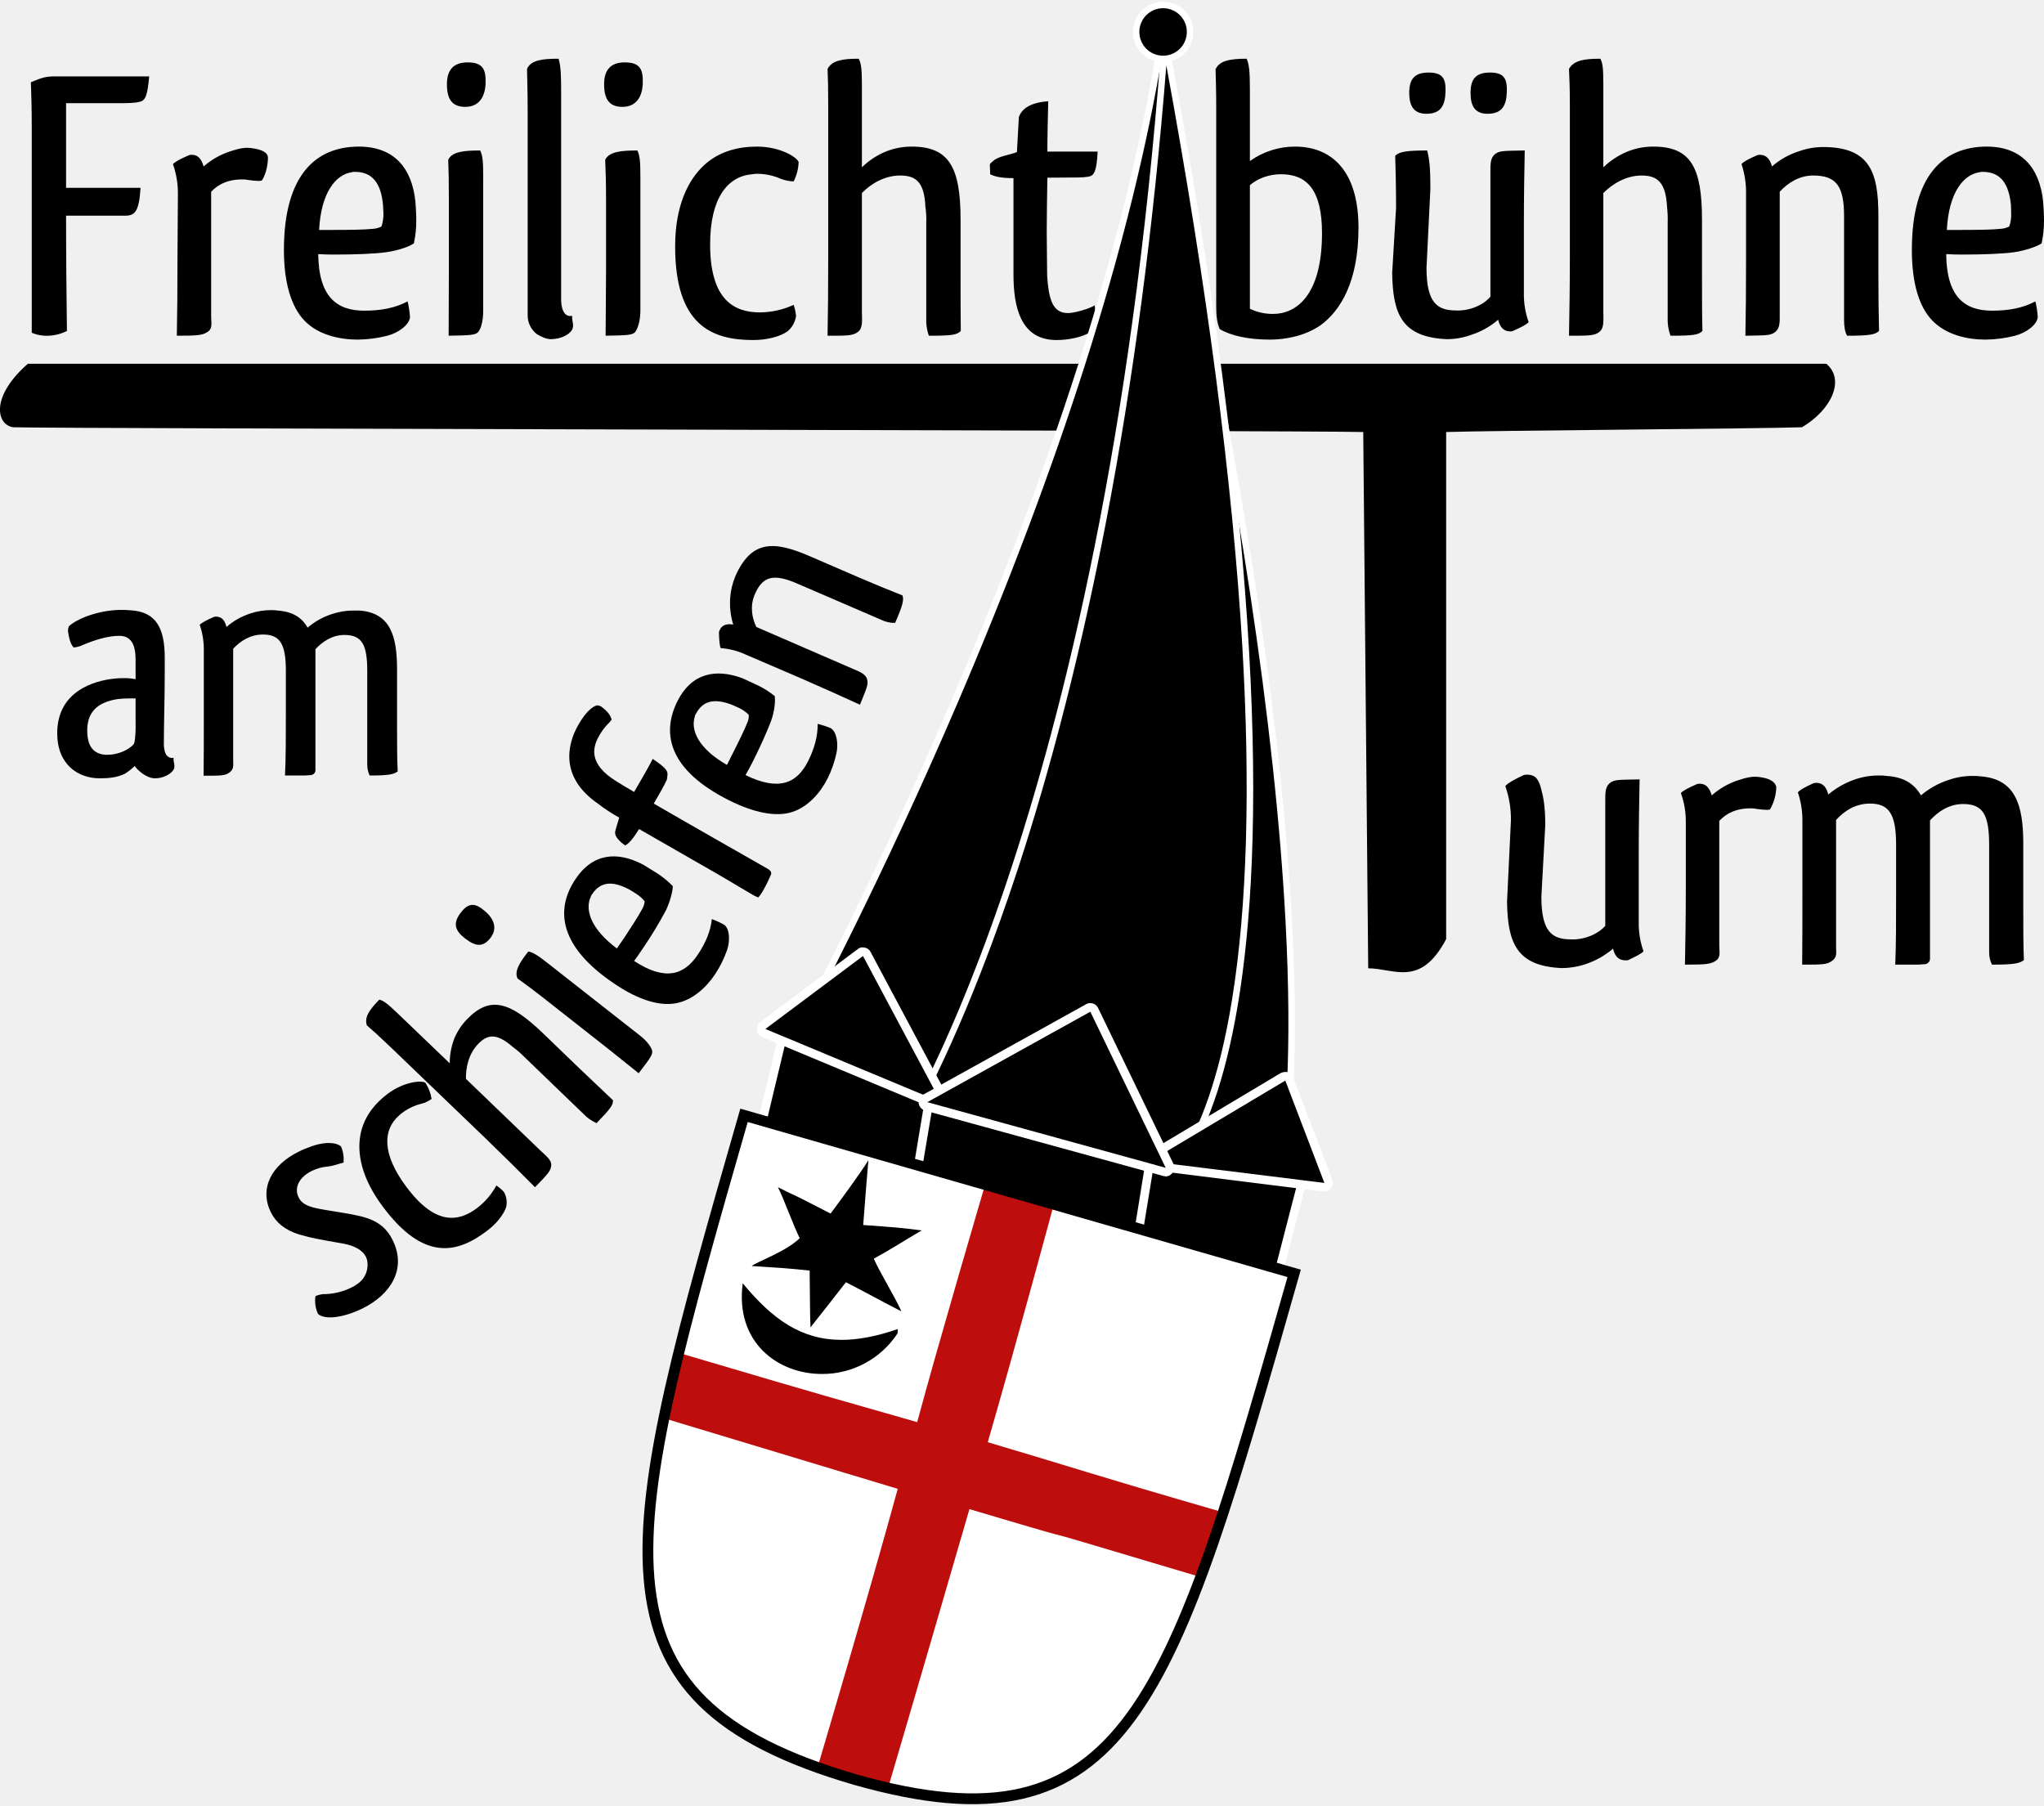
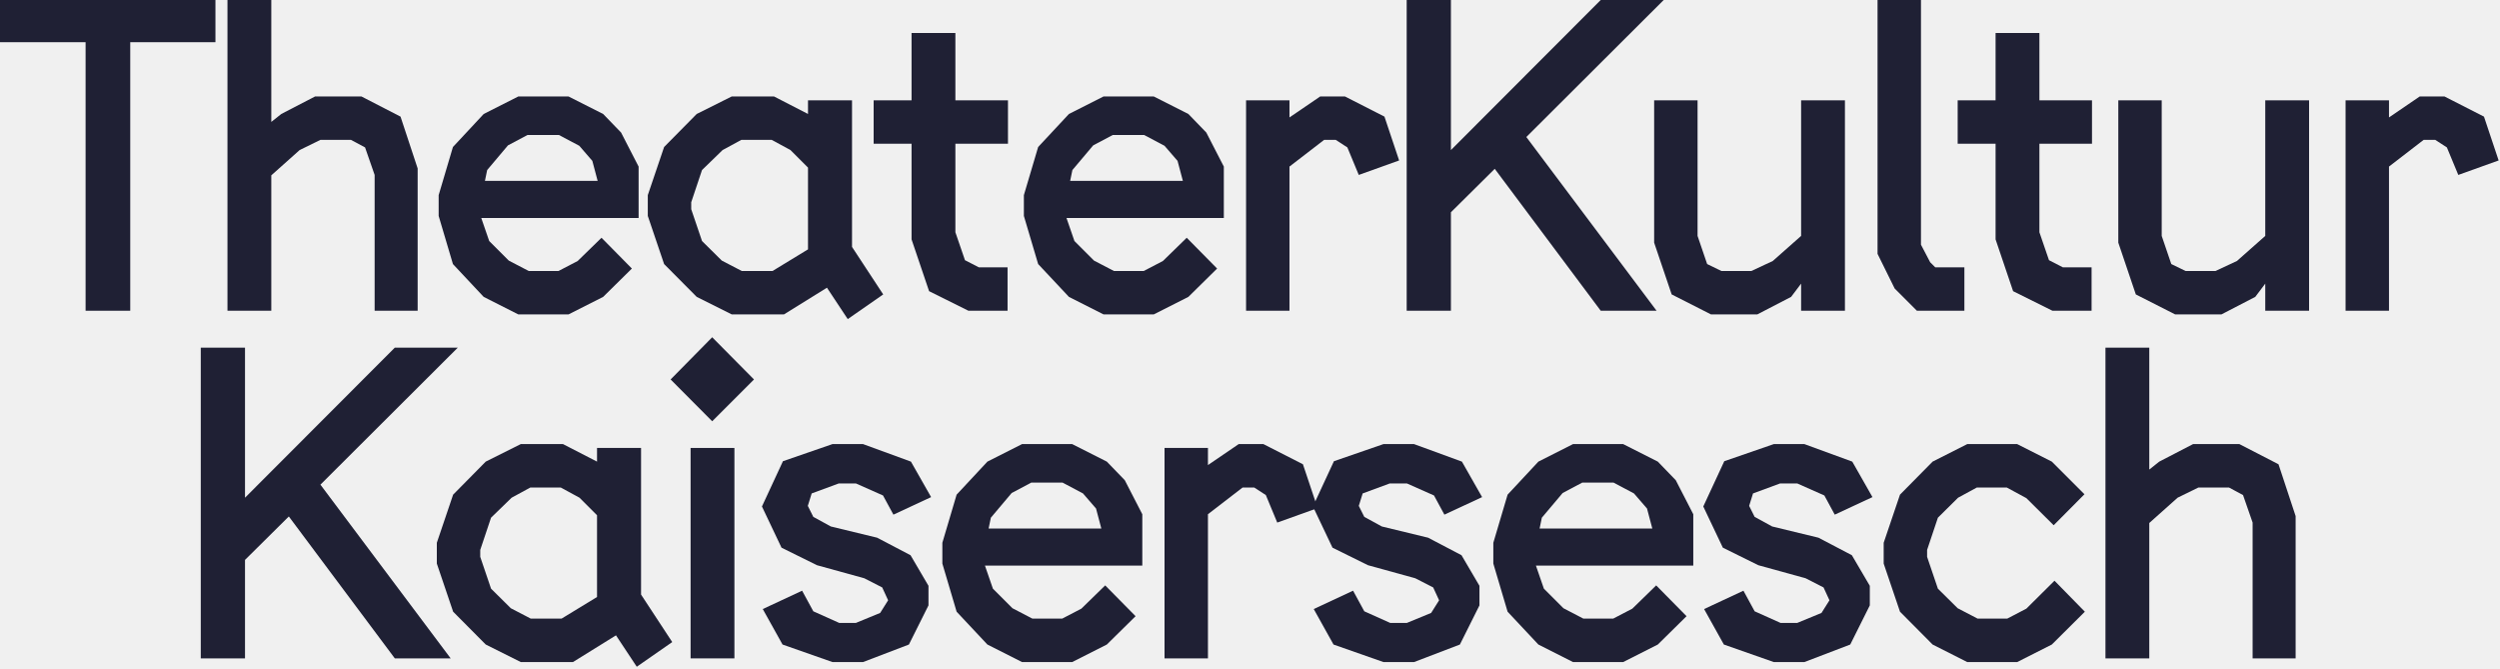
- <svg xmlns="http://www.w3.org/2000/svg" viewBox="0 0 946.7 836.5">
-   <defs>
-     <style>.a,.d,.e,.f{fill-rule:evenodd;}.b,.d{fill:#fff;}.c,.f{fill:none;}.c{stroke:#fff;stroke-width:3px;}.e{fill:#bd0d0c;}.f{stroke:#000;stroke-width:5px;}</style>
-   </defs>
-   <path class="a" d="M845.9,168.5H12.9c-17.3,15.1-14.7,28.2-6.8,29.4,24.1.7,601.2,1.5,625.3,2.2q1.2,124.2,2.3,248.4c12,0,24.1,9.1,36.1-13.5V200.1c21.8-.7,143-1.5,164.8-2.2C848.3,189.8,854.7,175.9,845.9,168.5Z" />
-   <path class="a" d="M165.9,563.1c-6-1.4-14.6-2.4-19.5-3.5s-6.9-2.6-8.1-5c-2.2-4.4.2-9.3,6-12.2a21.2,21.2,0,0,1,7.5-2.1c2.9-.3,5.1-1.3,7.3-1.8a15.4,15.4,0,0,0-1.1-7.4c-1.4-1.5-6.6-3.1-15.4.5a27.8,27.8,0,0,0-4.2,1.8c-12.8,6.3-18.3,17.1-13,28,2.4,4.9,6.6,8.3,12.9,10.3l4.8,1.3c4.6,1.1,10.8,2.1,15.8,3s9,2.9,10.6,6.2.8,9.4-4,12.5a14,14,0,0,1-2.6,1.6,30.1,30.1,0,0,1-11.9,3.1,10.8,10.8,0,0,0-4.3.7l-.6.3a14.3,14.3,0,0,0,1.2,8.2c3.2,2.9,12,1.7,20.7-2.6,13.1-6.5,20.4-18.4,13.9-31.5C179,568.5,174.4,564.9,165.9,563.1Zm64-14a32.8,32.8,0,0,1-9,10.5c-8.3,6.2-19.1,8.4-32.7-9.9-11.4-15.2-10.9-26.4-3.4-33a10.5,10.5,0,0,1,1.7-1.4,24.4,24.4,0,0,1,8.8-4.1,13.6,13.6,0,0,0,4-1.8l.6-.4a18.7,18.7,0,0,0-2.9-7.5c-1.8-1.2-9.9-.5-17.4,5.1-6,4.5-11.2,10.8-12.7,19.2s.4,19.7,10.4,33.1c18.9,25.3,34.3,21.7,48,11.4,4.6-3.4,7.9-7.6,9.1-11.1a9.7,9.7,0,0,0-1-7.1A18.6,18.6,0,0,0,229.9,549.1Zm21.5-70.6c-15.2-14.6-24.5-17.4-35.1-6.4a28.7,28.7,0,0,0-5.8,8.7,31.7,31.7,0,0,0-2.2,11.7l-24.2-23.2c-4.8-4.6-6.5-5.8-8.4-6.3-4.6,4.7-7,8.1-5.8,11.9,2.8,2.4,6.2,5.5,11,10.1l43.5,41.8c9.3,9,17,16.6,23.4,23.1,5.9-6.1,7.2-7.4,7.5-10s-2.5-4.6-4.9-6.9l-34.6-33.3c-.1-5.1,1.2-11.5,5.6-16.1s8.7-5.2,16.2,1.4a40.2,40.2,0,0,1,5.2,4.5L270.3,516a18.3,18.3,0,0,0,6,4.2c6.6-6.8,7.7-8.4,7.6-10.6l-15.8-15Zm-36.1-43.9c5,3.9,8.4,4.2,11.8-.1s1.8-8.8-2.4-12.4-7.3-4.5-11.2.5S210.7,431,215.3,434.6Zm81.3,45.2-42.3-33.2c-5.2-4.1-7.2-5.4-9.6-5.9-4,5.1-6.6,9.2-5,12.5,3.3,2.4,7.3,5.3,13,9.8l22,17.3c7.6,5.9,14.8,11.8,21.1,16.8,5.4-7,6.7-8.8,6.2-10.6S299.4,482,296.6,479.8Zm38.9-51.4a37,37,0,0,0-5.8-2.7c-.6,5.7-2.9,11.1-6.6,16.6-6.2,9.2-14.9,12.3-29.4,2.8,1.5-2,2.7-3.8,4.1-5.9a186.1,186.1,0,0,0,10.6-17.5c1.9-3.9,3.3-9.2,3.2-11.3a44.6,44.6,0,0,0-7.2-5.9l-6.5-4c-12.1-6.4-23.4-5.2-31.3,6.6-9.7,14.4-7.4,31.5,17.9,48.5,10.9,7.4,20.7,10.5,28.5,9.1s14.2-7.4,18.3-13.6a51.1,51.1,0,0,0,5.4-10.9C338.2,435.9,338,430.3,335.5,428.4Zm-49.8,10.9c-12.3-9.2-14.8-18.1-12.1-23.9a3.3,3.3,0,0,1,.7-1.3c3.9-5.9,9.7-6.2,17.5-1.9l2.9,1.8a15.2,15.2,0,0,1,3.9,3.5,9,9,0,0,1-1.2,3.6c-1.4,2.7-4.9,8.1-8.3,13.3Zm69.5-37.1c-14.7-8.4-36.9-21-52.4-30,2.4-4.2,4.6-7.9,6-10.9a8.9,8.9,0,0,0,.3-1.9c.4-2.3-.6-3.7-6.8-7.9-.9,1.9-2.6,4.9-4.3,7.9l-4.3,7.4c-3-1.7-6-3.5-8.8-5.3-11.5-7.3-11-14.5-7.4-20.7a25.8,25.8,0,0,1,3.7-5.1,15.6,15.6,0,0,0,2.1-2.4,9.1,9.1,0,0,0-1.8-3.3,15.1,15.1,0,0,0-2.6-2.4,3.9,3.9,0,0,0-2.4-.9c-2.1.5-5.3,3.2-8.5,8.8-5.6,9.6-8.5,24.7,8.9,36.7a77.1,77.1,0,0,0,9.9,6.5c-.8,2.8-1.5,4.8-1.8,6.1s-.3,3.3,4.5,6.8c1.9-.9,3.8-3.3,6.5-7.6l35.4,20.3c5.6,3.2,11.1,6.6,16.6,9.8a19,19,0,0,0,3.2,1.6,15.5,15.5,0,0,0,2-2.8,68,68,0,0,0,4-8.1C357.4,403.4,355.9,402.6,355.2,402.2Zm29.6-64.9a36,36,0,0,0-6.1-2c.1,5.7-1.5,11.5-4.5,17.4-5,9.9-13.3,14-28.9,6.3,1.3-2.2,2.2-4,3.4-6.3,3.3-6.6,6.7-14.1,8.4-18.7s2.1-9.6,1.7-11.6a38.5,38.5,0,0,0-7.9-5l-6.9-3.2c-12.8-4.8-23.8-2.2-30.2,10.5-7.8,15.5-3.5,32.2,23.7,45.9,11.7,5.9,21.9,7.9,29.4,5.5s13.2-9.1,16.5-15.7a51.1,51.1,0,0,0,4-11.5C388.4,344.5,387.5,338.9,384.8,337.3Zm-48.1,17c-13.3-7.6-16.9-16.2-14.9-22.3a2.1,2.1,0,0,1,.5-1.3c3.2-6.3,8.8-7.4,17.1-4.1l3.1,1.4a15.9,15.9,0,0,1,4.3,3.1,7.5,7.5,0,0,1-.7,3.7c-1.1,2.8-3.9,8.6-6.7,14.1ZM418,275.8c-5.8-2.3-12.9-5.2-20.8-8.6L375,257.6c-16.4-7.1-27-7.7-34.5,9.5a32,32,0,0,0-2.3,9.7,34,34,0,0,0,1.4,12.5c-2.7-.5-5.2,0-6.3,2.6a2.1,2.1,0,0,0-.3,1.1c.1,3.8.3,6.1.8,7.2a33.1,33.1,0,0,1,11.6,3l24.7,10.6c11.2,4.9,20.4,9,28.2,12.6,3.2-7.9,4-9.5,3.3-11.8s-3-3.3-6.1-4.6l-45.2-19.6c-2.1-4.4-3-9.8-.7-15.1,3.7-8.7,9-9.7,20.1-4.8l38.5,16.6a13.3,13.3,0,0,0,6.4,1.4C418.2,280.2,418.7,277.8,418,275.8Z" />
-   <path class="a" d="M75.9,343.7c0-8.4.4-21,.4-31.9v-7.1c0-13.5-3.8-21.2-15.5-22a53.3,53.3,0,0,0-5.6-.2c-10.5.3-20,4.4-23.3,7.6a4.7,4.7,0,0,0-.4,1.7,5,5,0,0,0,.2,1.8c.3,1.9.9,4.7,2.4,6.3a12.5,12.5,0,0,0,4.6-1.3c4.5-1.9,11-4.1,16.5-4.1s7.6,4,7.6,11.1v9a24.7,24.7,0,0,0-5.2-.5,33.9,33.9,0,0,0-4.4.2c-9.5.9-26.7,5.8-26.7,25.3,0,14.5,9.6,20.9,19.7,20.9,4.3,0,8.1-.4,11.6-2.1a26.3,26.3,0,0,0,4.6-3.6c1.5,2.2,5.6,5.7,9.4,5.7s7.1-1.9,8.4-3.7,0-3.6.2-5.8C75.3,351.9,75.9,343.7,75.9,343.7Zm-13.1-8.9a52.6,52.6,0,0,1-.3,7.6,6.4,6.4,0,0,1-.5,2.2c-2.2,2.7-7.4,5-12.1,5H48.8c-4.9-.4-8.4-3.2-8.4-11.3,0-9.9,6.5-13.3,14.1-14.5a40.5,40.5,0,0,1,5.2-.3h3.1Zm121.1,1.8V310c0-15.8-3.3-26.1-17.3-27.2h-3.1a30.3,30.3,0,0,0-9.7,1.6,32.3,32.3,0,0,0-11.3,6.3c-2.7-4.6-6.8-7.4-13.9-7.9a15.2,15.2,0,0,0-2.9-.2,29.8,29.8,0,0,0-9.9,1.6,31.4,31.4,0,0,0-10.9,6.2c-.7-2.7-1.9-4.8-4.9-4.8a2.6,2.6,0,0,0-1.1.2c-3.5,1.6-5.6,2.7-6.4,3.6a34.8,34.8,0,0,1,1.9,11.9v28.3c0,11.8,0,21.6-.1,29.7,8.3,0,10.1,0,12.1-1.6s1.6-3.1,1.6-5.8V300.5c3.3-3.6,7.9-6.6,13.8-6.6,7.9,0,10.6,4.4,10.6,16.8v18.9c0,11.9,0,21.5-.4,29.6h6.5a37.3,37.3,0,0,0,5.5-.2,2.3,2.3,0,0,0,2.1-2.5V300.7c3.3-3.6,7.9-6.6,13.4-6.6,8.1,0,10.6,4.4,10.6,16.7v43.3a11.7,11.7,0,0,0,1.1,5.1c8.9,0,11.1-.5,13-1.9C183.9,351.6,183.9,344.5,183.9,336.6Z" />
-   <path class="a" d="M759,396.2c0-13.9.2-25.4.4-35.2-9.8.2-11.8,0-13.9,1.8s-2,4.7-2,8.5v57.5c-3.1,3.7-9.6,6.6-15.9,6.3-8.7,0-13.7-3.5-13.7-19.7l1.8-33.1c0-9.2-.9-13.2-2-17.3s-2.6-6.2-6.5-6.2a5.4,5.4,0,0,0-1.5.2c-4.7,2.2-7.4,3.8-8.5,5.1a46.2,46.2,0,0,1,2.6,15.9L698,417.7c.3,19.2,4.5,29.8,25.4,30.7a35.6,35.6,0,0,0,11.2-1.9,38.3,38.3,0,0,0,12.5-7.1c.7,3.1,2.3,5.4,5.6,5.4h1.2c4-1.9,6.4-3.1,7.3-4.2a38.6,38.6,0,0,1-2.2-13.6Zm55.8-36.3c-3.3-.5-6.3.4-9.8,1.5a35.2,35.2,0,0,0-12.2,7c-.9-3.1-2.4-5.4-5.6-5.4a3.2,3.2,0,0,0-1.3.2c-4.1,1.8-6.3,3-7.4,4.1a38.3,38.3,0,0,1,2.3,13.6v30.5c0,14.1-.2,25.7-.4,35.4,9.8,0,11.9-.2,14.3-1.8s1.6-4.1,1.6-7.2V380.2c3.6-3.8,8.3-5.8,14.3-5.8a12.7,12.7,0,0,1,3.2.3,36.2,36.2,0,0,0,4.3.4,4.2,4.2,0,0,0,1.7-.2,21.4,21.4,0,0,0,2.9-10.5C822,361.9,819.5,360.5,814.8,359.9ZM937.1,421V390.6c0-18-3.8-29.8-19.7-31a21.1,21.1,0,0,0-3.6-.2,33.1,33.1,0,0,0-11.1,1.8,37.8,37.8,0,0,0-13,7.2c-3-5.2-7.7-8.5-15.9-9a17.7,17.7,0,0,0-3.2-.2,33.2,33.2,0,0,0-11.4,1.8,38.5,38.5,0,0,0-12.4,7c-.8-3-2.2-5.4-5.6-5.4a3.7,3.7,0,0,0-1.3.2c-4,1.8-6.3,3.1-7.2,4.2a40.6,40.6,0,0,1,2.1,13.5v32.4c0,13.5,0,24.7-.1,33.9,9.5,0,11.5,0,13.9-1.8s1.8-3.6,1.8-6.7V379.8c3.8-4.2,9-7.6,15.7-7.6,9,0,12.1,5.1,12.1,19.2V413c0,13.6,0,24.6-.4,33.8h7.4a48.4,48.4,0,0,0,6.3-.2,2.6,2.6,0,0,0,2.4-2.9V380c3.8-4.2,9-7.6,15.3-7.6,9.3,0,12.1,5,12.1,19.1V441a12.4,12.4,0,0,0,1.3,5.8c10.1,0,12.6-.5,14.8-2.1C937.1,438.1,937.1,430,937.1,421Z" />
-   <path class="a" d="M14.3,38.1c.2,5.8.4,11.9.4,19.8v96.2a16.9,16.9,0,0,0,7.6,1.4,20.9,20.9,0,0,0,8.7-2.2c-.2-16.6-.4-33.7-.4-53.4H57.9c4.5,0,6.5-1.7,7.2-12.9H30.6V47.8H53.7c5.4,0,8.7,0,11.2-.7s3.4-2.9,4.2-11.7h-45C19.6,35.5,16,37.5,14.3,38.1ZM116.4,68.6c-3.3-.5-6.3.4-9.8,1.5a35.5,35.5,0,0,0-12.3,7c-.9-3.1-2.3-5.4-5.5-5.4a3.2,3.2,0,0,0-1.3.2c-4.2,1.8-6.3,3-7.4,4.1a40.7,40.7,0,0,1,2.3,13.6l-.2,30.5c0,14.1-.1,25.7-.3,35.4,9.7,0,11.9-.2,14.3-1.8s1.6-4.2,1.6-7.2V88.8c3.6-3.8,8.3-5.7,14.2-5.7a13.9,13.9,0,0,1,3.3.3,34.4,34.4,0,0,0,4.3.4,4.7,4.7,0,0,0,1.7-.2c2.1-3.2,2.8-7.9,2.8-10.5S121.1,69.2,116.4,68.6Zm49.8-.7c-19.8,0-34.7,13-34.7,47.9,0,15,3.3,26.3,9.6,32.8s16.1,8.7,24.6,8.7a58.2,58.2,0,0,0,13.7-1.8c5.1-1.3,10.3-5.1,10.5-8.7a47.5,47.5,0,0,0-1.1-7.2c-5.8,3.1-12.5,4.3-20.1,4.3-12.6,0-21.1-6.3-21.3-26.2,2.9.2,5.3.2,8.2.2,8.5,0,17.8-.3,23.4-1.1s10.9-2.7,12.7-4.1a48.9,48.9,0,0,0,1.1-10.7c0-3-.2-5.9-.4-8.6C190.8,77.8,182.5,67.9,166.2,67.9Zm10.5,37a9.9,9.9,0,0,1-4.2,1.1c-3.4.4-10.8.5-17.8.5h-6.9c.9-17.5,7.8-25.6,15-26.7a4.4,4.4,0,0,1,1.6-.2c8.1,0,12.1,5.3,13,15.4,0,1.2.2,2.5.2,4A18.8,18.8,0,0,1,176.7,104.9Zm39.9-76c-6.5,0-9.6,3.4-9.6,10.1s2.2,10.5,8.5,10.5,9.2-4.6,9.4-10.9S223.8,28.9,216.6,28.9Zm-9,45.1c.2,4.7.3,10.3.3,18.6v32c0,11-.1,21.7-.1,30.9,10.1-.2,12.6-.2,13.9-2s2.1-5.4,2.1-9.6V82.5c0-7.6-.2-10.3-1.4-12.8C215,69.7,209.4,70.2,207.6,74Zm52.3,64V44c0-9-.1-13.2-1.2-16.8-7.4,0-12.8.6-14.6,4.7.1,5.5.3,11.6.3,20.4v93.5a10.9,10.9,0,0,0,4.3,9c2,1.2,4.4,2.3,6.5,2.3,4.7-.1,8.2-2,9.6-4.1s0-4.2.2-6.7C259.4,147.4,259.9,138,259.9,138Zm20.4-64c.2,4.7.4,10.3.4,18.6v32c0,11-.2,21.7-.2,30.9,10.1-.2,12.7-.2,13.9-2s2.2-5.4,2.2-9.6V82.5c0-7.6-.2-10.3-1.4-12.8C287.8,69.7,282.2,70.2,280.3,74Zm9.1-45.1c-6.5,0-9.6,3.4-9.6,10.1s2.2,10.5,8.5,10.5,9.2-4.6,9.4-10.9S296.6,28.9,289.4,28.9Zm59,51.8a11.4,11.4,0,0,1,2.6-.2,27,27,0,0,1,10.8,2.4,22.1,22.1,0,0,0,4.9,1.1h.9a21.8,21.8,0,0,0,2.3-8.9c-.7-2.3-8.6-7.2-19.3-7.2-8.7,0-17.7,2.2-24.7,8.8S312.7,95,312.7,114.1c0,36.2,16.6,43.4,36.1,43.4,6.5,0,12.5-1.6,15.9-4a11.2,11.2,0,0,0,4-7.2,23.6,23.6,0,0,0-1.1-5.1,38.2,38.2,0,0,1-15.6,3.5c-11.7,0-23.1-5.5-23.1-31.5C328.9,91.6,337.1,81.6,348.4,80.7Zm96.5,21.2c0-24.1-5.1-34-22.6-34a32.2,32.2,0,0,0-11.8,2.2,34.8,34.8,0,0,0-11.3,7.4V39.2c0-7.6-.4-10-1.5-12-7.6,0-12.3.8-14.4,4.7.2,4.2.3,9.4.3,17v69c0,14.8-.1,27.1-.3,37.6,9.6,0,11.7,0,14.1-1.8s1.8-5.6,1.8-9.4V89.4c4.1-4.2,10.4-8.1,17.7-8.1s11.2,3,11.7,14.4a40.8,40.8,0,0,1,.4,7.8v43.7a22.1,22.1,0,0,0,1.2,8.3c10.9,0,13-.4,14.8-2.2-.1-6.6-.1-15-.1-24.9Zm55-19.7a32.7,32.7,0,0,0,4.4-.4c2.5-.5,3.6-2.5,4.1-11.6H485.1c0-7.4.2-15,.4-23.3-8.5.6-12.3,3.6-13.6,7.3L471,70.4c-2.7,1.3-8.3,1.8-10.8,4s-1.6.7-1.6,6.3c2.2,1.1,5,1.8,10.8,1.8v44.6c0,14.7,3.1,30.4,19.9,30.4,5.6,0,11.7-1.3,15.2-3.4a6.9,6.9,0,0,0,2.7-3.7c.1-1.6.1-3.4.1-5a23.3,23.3,0,0,0-.3-4c-1.5,1.3-9.8,3.8-12.5,3.6-7.2,0-8.8-7-9.5-17.1,0-6-.2-13-.2-21s.2-16.3.3-24.6Zm99.9-14.3a35.9,35.9,0,0,0-20.9,6.7V41c0-8.2-.4-11.2-1.5-13.8-7.4,0-12.6.8-14.4,4.9.1,4.4.3,9.6.3,17.5v92.5c0,4.2.4,7.4,1.6,10.3,5.1,3.1,13.4,4.9,23.2,4.9,7.2,0,16.2-1.6,23.6-6.7,9.2-6.8,17.5-20.2,17.5-45.1C629.2,78.7,616.4,67.9,599.8,67.9Zm-10.1,77.5a24,24,0,0,1-10.8-2.4V85.8c3.9-3.5,9.5-5.1,14.4-5.1,11.9,0,19,7.1,19,27.3C612.3,137.3,600,145.4,589.7,145.4ZM689,52.7c6.9,0,8.7-4.1,8.9-10.1s-1.1-9-7.8-9-9,3.2-9,9.4S683.2,52.7,689,52.7Zm-28.3,0c6.8,0,8.6-4.1,8.8-10.1s-1.1-9-7.8-9-9,3.2-9,9.4S654.9,52.7,660.7,52.7Zm45.1,52.2c0-13.9.2-25.5.4-35.2-9.8.2-11.8,0-13.9,1.8s-2,4.7-2,8.5v57.4c-3.1,3.8-9.6,6.7-15.9,6.4-8.7,0-13.7-3.5-13.7-19.7l1.8-36.7c0-9.2-.4-13.6-1.5-17.7-9.2,0-13,.5-14.8,2.5.2,6.7.4,13.9.4,24.2l-1.8,30c.3,19.2,4.5,29.8,25.4,30.7a33.1,33.1,0,0,0,11.2-2,36.2,36.2,0,0,0,12.5-7c.7,3.1,2.3,5.4,5.6,5.4a3.2,3.2,0,0,0,1.2-.2c4-1.8,6.4-3,7.3-4.1a38.6,38.6,0,0,1-2.2-13.6Zm82.5-3c0-24.1-5-34-22.5-34A31.8,31.8,0,0,0,754,70.1a36.2,36.2,0,0,0-11.4,7.4V39.2c0-7.6-.3-10-1.4-12-7.6,0-12.3.8-14.5,4.7.2,4.2.4,9.4.4,17v69c0,14.8-.2,27.1-.4,37.6,9.6,0,11.8,0,14.1-1.8s1.8-5.6,1.8-9.4V89.4c4.2-4.2,10.5-8.1,17.7-8.1s11.2,3,11.8,14.4a54.2,54.2,0,0,1,.3,7.8v43.7a21.9,21.9,0,0,0,1.3,8.3c10.8,0,13-.4,14.8-2.2-.2-6.6-.2-15-.2-24.9Zm81.7-2c0-20.5-4.2-31.8-25.7-31.8a33.1,33.1,0,0,0-11.2,2,35,35,0,0,0-12.4,7c-.8-3.1-2.4-5.4-5.6-5.4a3.7,3.7,0,0,0-1.3.2c-4,1.8-6.3,3-7.2,4.1a41.3,41.3,0,0,1,2.1,13.6v30.7c0,13.9-.1,25.5-.3,35.2,9.7-.2,11.7,0,13.9-1.8s2-4.7,2-8.5V88.8c3.8-4.1,9-7.5,15.5-7.5,10.8,0,14.3,5,14.3,18.9v47.9c0,2.9.3,5.4,1.4,7.4,10.3,0,13-.5,14.8-2.2-.2-7.2-.3-15.9-.3-25.8Zm63,16.9c4.9-.7,10.8-2.7,12.6-4.1a48.9,48.9,0,0,0,1.1-10.7c0-3-.2-5.9-.4-8.6-1.6-15.6-9.9-25.5-26.1-25.5-19.9,0-34.7,13-34.7,47.9,0,15,3.2,26.3,9.6,32.8s16,8.7,24.5,8.7a58.2,58.2,0,0,0,13.7-1.8c5.1-1.3,10.3-5.1,10.5-8.7a37.6,37.6,0,0,0-1.1-7.2c-5.8,3.1-12.4,4.3-20,4.3-12.7,0-21.1-6.3-21.3-26.2,2.9.2,5.2.2,8.1.2C918,117.9,927.4,117.6,933,116.8Zm-31.3-10.3c.9-17.5,7.8-25.6,15-26.7a4.7,4.7,0,0,1,1.6-.2c8.2,0,12.1,5.3,13.1,15.4,0,1.2.1,2.5.1,4a16.3,16.3,0,0,1-.9,5.9,9.9,9.9,0,0,1-4.1,1.1c-3.5.4-10.9.5-17.9.5Z" />
-   <path class="a" d="M365.9,484.2c5.2-9.6,39.5-73.5,76.3-159.4,62.9-146.7,87.4-249.7,96.7-312.9,10.9,80,12,155.8,3.1,225.7-7.4,58.3-21.8,112.6-42.6,161.4-27.8,65.1-62.3,107.1-77.5,121Z" />
-   <path class="b" d="M538.8,22.5c9.6,75.9,10.2,148,1.7,214.6-7.4,58.2-21.6,112.3-42.3,160.9-18.5,43.3-38.7,74-52.5,92.2a244.2,244.2,0,0,1-24,27.9l-53.8-34.5c7-12.9,40.1-75.3,75.7-158.2,23.4-54.6,43.2-107.1,58.9-156.3,16.9-53,29.1-102.2,36.3-146.6m.1-21.4c-28.3,216.8-175,483.6-175,483.6L422,521.9S593,369.2,538.9,1.1Z" />
-   <path class="a" d="M557.4,528.9c1-19.7,11.7-241.9-14.8-452.9,22.8,102,48.2,236.2,54.3,351.1,3.6,67.4-1.1,99.9-2.3,106.7Z" />
-   <path class="b" d="M547.5,105.5c13,60.3,23.6,117.1,31.5,169.4,8.5,56,14,107,16.4,151.7,3.4,63.7-.6,96.4-2,105.5l-34.5-4.5c.7-13.3,3.5-73,3-154.2-.7-112.4-7.1-202-14.4-267.9M536.6,43.1c33.9,231.5,19.2,487.1,19.2,487.1l40.1,5.3s26.5-125.2-59.3-492.4Z" />
-   <path class="a" d="M419.3,522.1c5.1-8.5,26.9-47.4,50.7-120.2,24.5-74.8,56.2-201.4,69.5-383.2,20.3,108,32.9,202.8,37.4,281.9,3.8,65.5,2.2,120.5-4.9,163.5-6.3,38.1-15.8,59.5-22.6,70.6s-11.5,14-13,15Z" />
-   <path class="b" d="M540.2,30.3c18.9,102.7,30.7,193.2,35.2,269.2,3.8,65.3,2.2,120.2-4.7,163.1-6.1,38.2-15.5,59.6-22.2,70.8-5.7,9.4-10.6,13.4-12.4,14.7l-114.5-27c6.6-11.4,27.3-50,49.9-118.8,15.9-48.6,29.6-102.7,40.8-160.7,12.6-65.7,22-136.7,27.9-211.3M538.9,7.1C514,370.6,417,523.1,417,523.1l119.6,28.2s97.1-47.4,2.3-544.2Z" />
-   <circle cx="538.7" cy="14.8" r="12.5" />
-   <circle class="c" cx="538.7" cy="14.8" r="12.5" />
-   <path class="a" d="M426,565.7h-.7l-74.5-29.4a1.8,1.8,0,0,1-1.2-2.3l13.5-56.5a2,2,0,0,1,1.1-1.3l.8-.2a1.1,1.1,0,0,1,.8.2l67.8,29.3a2.1,2.1,0,0,1,1.2,2.1L428,563.9a1.8,1.8,0,0,1-1,1.5A1.7,1.7,0,0,1,426,565.7Z" />
-   <path class="b" d="M365,477.9l67.8,29.3L426,563.7l-74.5-29.4L365,477.9m0-4a3.3,3.3,0,0,0-1.7.4,3.6,3.6,0,0,0-2.1,2.7l-13.6,56.4a4.1,4.1,0,0,0,2.4,4.7l74.5,29.3a4,4,0,0,0,1.5.3,3.6,3.6,0,0,0,2-.6,4,4,0,0,0,2-2.9l6.7-56.5a3.8,3.8,0,0,0-2.3-4.1l-67.8-29.4a4.1,4.1,0,0,0-1.6-.3Z" />
-   <path class="a" d="M536.6,599.6H536L423.1,563.4a2.1,2.1,0,0,1-1.3-2.3l9-54.2a2.4,2.4,0,0,1,.9-1.4,3.5,3.5,0,0,1,1.1-.3h.6L537.2,537a2,2,0,0,1,1.4,1.9v58.7a2.1,2.1,0,0,1-.8,1.6A2.8,2.8,0,0,1,536.6,599.6Z" />
-   <path class="b" d="M432.8,507.2l103.8,31.7v58.7L423.7,561.4l9.1-54.2m0-4a4.7,4.7,0,0,0-2.1.6,4.5,4.5,0,0,0-1.9,2.8l-9,54.2a4.1,4.1,0,0,0,2.7,4.5l112.9,36.1,1.2.2a4.3,4.3,0,0,0,2.4-.8,3.9,3.9,0,0,0,1.6-3.2V538.9a4,4,0,0,0-2.8-3.9L433.9,503.4l-1.1-.2Z" />
-   <path class="a" d="M586.3,606.4H586l-61-9a2.2,2.2,0,0,1-1.3-.8,2.6,2.6,0,0,1-.4-1.5l9.6-58.7a2,2,0,0,1,2-1.7h.2l67.2,6.8a2,2,0,0,1,1.4.8,2.5,2.5,0,0,1,.3,1.7l-15.8,61A2,2,0,0,1,586.3,606.4Z" />
-   <path class="b" d="M534.9,536.6l67.2,6.8-15.8,61-61-9.1,9.6-58.7m0-4a4,4,0,0,0-4,3.4l-9.5,58.7a4.1,4.1,0,0,0,.7,3,4.4,4.4,0,0,0,2.6,1.6l61,9h.6a4,4,0,0,0,3.8-3l15.8-61a4.3,4.3,0,0,0-.5-3.3,4,4,0,0,0-2.9-1.7l-67.2-6.8Z" />
-   <path class="a" d="M435.8,512.5H435l-81.3-33.9a2.2,2.2,0,0,1-1.2-1.6,2.1,2.1,0,0,1,.8-1.9l45.2-33.8a1.6,1.6,0,0,1,1.2-.4h.4a1.9,1.9,0,0,1,1.3,1l36.1,67.8a2,2,0,0,1-.3,2.3A1.8,1.8,0,0,1,435.8,512.5Z" />
-   <path class="b" d="M399.7,442.8l36.1,67.7-81.3-33.9,45.2-33.8m0-4a3.3,3.3,0,0,0-2.4.8l-45.2,33.8a4.4,4.4,0,0,0-1.6,3.7,3.8,3.8,0,0,0,2.5,3.2l81.2,33.9a4.1,4.1,0,0,0,1.6.3,4,4,0,0,0,3.5-5.9l-36.1-67.7a3.7,3.7,0,0,0-2.7-2Z" />
-   <path class="a" d="M613.4,549.9h-.3l-80.7-10.1a2,2,0,0,1-1.8-1.5,2.2,2.2,0,0,1,1-2.2l62.7-37.3a1.7,1.7,0,0,1,1-.3h.7a2,2,0,0,1,1.2,1.2l18,47.4a1.7,1.7,0,0,1-.3,1.9A1.9,1.9,0,0,1,613.4,549.9Z" />
-   <path class="b" d="M595.3,500.5l18.1,47.4-80.8-10,62.7-37.4m0-4a5.4,5.4,0,0,0-2.1.5l-62.6,37.4a4,4,0,0,0-1.9,4.3,3.8,3.8,0,0,0,3.4,3.1l80.8,10.1h.5a4.2,4.2,0,0,0,3.1-1.5,3.9,3.9,0,0,0,.6-3.9L599,499.1a3.8,3.8,0,0,0-2.4-2.4,3,3,0,0,0-1.3-.2Z" />
-   <path class="a" d="M539.9,542.9h-.6L429,512.4a1.9,1.9,0,0,1-1.5-1.7,1.9,1.9,0,0,1,1-1.9L504,466.9a1.9,1.9,0,0,1,1-.3h.6a2,2,0,0,1,1.2,1L541.7,540a2,2,0,0,1-.3,2.1A2.1,2.1,0,0,1,539.9,542.9Z" />
-   <path class="b" d="M505,468.6l34.9,72.3L429.5,510.5,505,468.6m0-4a4.1,4.1,0,0,0-1.9.5L427.6,507a4,4,0,0,0-2.1,4,4.2,4.2,0,0,0,2.9,3.4l110.4,30.3,1.1.2a3.7,3.7,0,0,0,3-1.5,4.2,4.2,0,0,0,.6-4.3l-34.9-72.2a3.9,3.9,0,0,0-2.4-2.1l-1.2-.2Z" />
-   <path class="d" d="M344.6,516.6c-57,198.6-77.6,270.1,51.6,307.7,126.2,35.8,146.7-35.7,203.2-234.5Z" />
-   <path class="e" d="M457.5,668c14.1-48.8,30.6-110.2,30.6-110.2l-31.8-9.2s-21.7,73.7-31.5,110.1c-45.9-13.2-29.6-8.2-110.5-32.1-4,15.7-6.8,30.3-6.8,30.3l108.3,32.7c-13.1,47.9-35.8,124.5-37.2,129.2a302.7,302.7,0,0,0,32.7,9.4S425.9,778.6,449,699c81.1,24.1-6.8-2.6,107.2,31.5,3.6-9.6,7.9-21.5,10.4-30C500.3,681.3,502.4,681.3,457.5,668Z" />
-   <path class="f" d="M344.6,516.6l254.8,73.2c-56.5,198.8-77,270.3-203.2,234.5C267,786.7,287.6,715.2,344.6,516.6Z" />
-   <path class="a" d="M380.7,634.9c-11.1,0-21.1-4.3-27.7-11.8s-8.4-15.1-7.9-25c14.8,17,27.9,24,44.7,24,7.2,0,15-1.4,23.9-4.2A40,40,0,0,1,380.7,634.9Zm-3.9-24.2c-.1-3.2-.1-6.7-.2-11.8,0-2.9,0-6.3-.1-10.5v-1.3h-1.3c-9.3-1-12.1-1.2-19.7-1.7h-2l.6-.3c5.2-2.4,12.9-6,17.4-10.3l.8-.8-.5-1c-1.5-2.9-3.3-7.3-5.1-11.7-1.1-2.7-2.2-5.5-3.3-7.9l3.2,1.4,17.4,8.8,1.1.6.8-1c2.4-3.3,9.5-12.9,14.3-19.8-.7,7.8-1.5,18-1.9,24.1l-.2,1.5,6.4.4c8.8.7,11.6.9,17.9,1.7-2.1,1.2-4.2,2.4-6.2,3.7-4.3,2.6-8.4,5.1-12.2,7.1l-1.2.7.6,1.3c1.8,4,4.1,8.2,6.4,12.3s3,5.3,4.3,8l-8.7-4.7-12.9-6.8-1.1-.5-.7.9c-2.5,3.1-5.3,6.8-8.2,10.5Z" />
-   <path d="M398.2,548.6c-.5,6.6-1.1,13.8-1.4,18.6l-.3,3,3,.2,4.9.3,13.4,1.1-2.4,1.5c-4.3,2.6-8.4,5.1-12.1,7.1l-2.4,1.4,1.1,2.5c1.9,4,4.2,8.3,6.5,12.4l2,3.7-4.4-2.4-12.9-6.8-2.2-1.1-1.5,1.9c-2.4,3.1-5.4,6.8-8.2,10.5-1,1.3-2.1,2.6-3.1,4,0-2.2-.1-4.6-.1-7.6s0-6.3-.1-10.5v-2.6l-2.7-.3c-7.6-.8-10.9-1.1-15.9-1.4,4.6-2.3,9.7-5.1,13.1-8.5l1.6-1.5-1-2c-1.5-2.8-3.3-7.2-5-11.5l-1.8-4.4c1.2.5,3.3,1.5,17,8.6l2.2,1.1,1.6-2c2.4-3.3,7.1-9.6,11.1-15.3M346.6,602c13.9,15,27.2,21.6,43.2,21.6a77.7,77.7,0,0,0,19.8-2.9,39,39,0,0,1-28.9,12.7c-10.6,0-20.3-4.1-26.6-11.3a31.3,31.3,0,0,1-7.5-20.1m55.6-64.6c-3.6,5.9-13.2,18.9-17.5,24.7-25.2-13-11.5-5.7-24.4-12.2,3,5.9,7.1,17.7,10.1,23.6-6.5,6.4-20.8,11.3-22.2,12.9,13.9.9,15.1.9,26.8,2.1.2,14.9.1,20.2.4,26.3,4.9-6.1,11.6-14.8,16.4-20.9,8.4,4.3,17.3,9.2,25.7,13.5-3.6-7.9-9.2-16.5-12.8-24.4,6.7-3.6,14.5-8.6,22.2-13.1-11-1.4-12.2-1.4-27.1-2.5.6-7.8,1.7-22.1,2.4-30Zm-58.2,57c-3.6,27.1,16,42,36.7,42a41.6,41.6,0,0,0,35-18.8,13.4,13.4,0,0,0,.1-2c-9.8,3.4-18.4,5-26,5-18.6,0-31.9-9.4-45.8-26.2Z" />
+ <svg xmlns="http://www.w3.org/2000/svg" viewBox="0 0 1160 310" version="1.1" xml:space="preserve" style="fill-rule:evenodd;clip-rule:evenodd;stroke-linejoin:round;stroke-miterlimit:2;">
+   <g transform="matrix(4.16667,0,0,4.16667,-1174.02,-1752.85)">
+     <path d="M281.765,425.383L281.765,420.683L305.766,420.683L305.766,425.383L296.274,425.383L296.274,455.288L291.301,455.288L291.301,425.383L281.765,425.383Z" style="fill:rgb(31,32,52);fill-rule:nonzero;" />
+   </g>
+   <g transform="matrix(4.16667,0,0,4.16667,-1174.02,-1752.85)">
+     <path d="M307.107,455.288L307.107,420.683L311.989,420.683L311.989,434.261L313.102,433.376L316.871,431.423L322.026,431.423L326.385,433.671L328.293,439.439L328.293,455.288L323.501,455.288L323.501,440.165L322.434,437.1L320.867,436.26L317.461,436.26L315.145,437.395L311.989,440.211L311.989,455.288L307.107,455.288Z" style="fill:rgb(31,32,52);fill-rule:nonzero;" />
+   </g>
+   <g transform="matrix(4.16667,0,0,4.16667,-1174.02,-1706.39)">
+     <path d="M330.633,433.58L330.633,431.264L332.223,425.905L335.651,422.227L339.511,420.274L345.097,420.274L348.958,422.227L350.956,424.293L352.909,428.085L352.909,433.807L335.379,433.807L336.264,436.373L338.444,438.553L340.669,439.711L343.985,439.711L346.119,438.599L348.776,436.01L352.159,439.439L348.958,442.595L345.097,444.548L339.511,444.548L335.651,442.595L332.223,438.939L330.633,433.58ZM335.788,429.675L348.344,429.675L347.754,427.449L346.301,425.769L344.03,424.566L340.533,424.566L338.353,425.724L336.037,428.471L335.788,429.675Z" style="fill:rgb(31,32,52);fill-rule:nonzero;" />
+   </g>
+   <g transform="matrix(4.16667,0,0,4.16667,-1174.02,-1704.22)">
+     <path d="M353.932,433.058L353.932,430.742L355.749,425.383L359.382,421.705L363.287,419.752L367.988,419.752L371.78,421.705L371.78,420.183L376.684,420.183L376.684,436.51L380.158,441.8L376.207,444.548L373.891,441.051L369.1,444.026L363.287,444.026L359.382,442.073L355.749,438.417L353.932,433.058ZM358.769,432.309L359.972,435.851L362.175,438.031L364.4,439.189L367.829,439.189L371.78,436.782L371.78,427.677L369.827,425.724L367.738,424.589L364.354,424.589L362.265,425.724L359.972,427.949L358.769,431.537L358.769,432.309Z" style="fill:rgb(31,32,52);fill-rule:nonzero;" />
+   </g>
+   <g transform="matrix(4.16667,0,0,4.16667,-1174.02,-1737.52)">
+     <path d="M379.093,433.013L379.093,428.176L383.316,428.176L383.316,420.683L388.198,420.683L388.198,428.176L394.057,428.176L394.057,433.013L388.198,433.013L388.198,442.868L389.266,445.979L390.81,446.773L394.011,446.773L394.011,451.61L389.652,451.61L385.269,449.43L383.316,443.663L383.316,433.013L379.093,433.013Z" style="fill:rgb(31,32,52);fill-rule:nonzero;" />
+   </g>
+   <g transform="matrix(4.16667,0,0,4.16667,-1174.02,-1706.39)">
+     <path d="M395.829,433.58L395.829,431.264L397.419,425.905L400.848,422.227L404.708,420.274L410.294,420.274L414.154,422.227L416.152,424.293L418.105,428.085L418.105,433.807L400.575,433.807L401.461,436.373L403.641,438.553L405.866,439.711L409.181,439.711L411.316,438.599L413.972,436.01L417.356,439.439L414.154,442.595L410.294,444.548L404.708,444.548L400.848,442.595L397.419,438.939L395.829,433.58ZM400.984,429.675L413.541,429.675L412.95,427.449L411.497,425.769L409.226,424.566L405.73,424.566L403.55,425.724L401.234,428.471L400.984,429.675Z" style="fill:rgb(31,32,52);fill-rule:nonzero;" />
+   </g>
+   <g transform="matrix(4.16667,0,0,4.16667,-1174.02,-1708.1)">
+     <path d="M420.582,444.548L420.582,421.114L425.418,421.114L425.418,423.022L428.847,420.683L431.594,420.683L436,422.931L437.634,427.813L433.138,429.425L431.867,426.36L430.573,425.52L429.278,425.52L425.418,428.494L425.418,444.548L420.582,444.548Z" style="fill:rgb(31,32,52);fill-rule:nonzero;" />
+   </g>
+   <g transform="matrix(4.16667,0,0,4.16667,-1174.02,-1752.85)">
+     <path d="M438.476,455.288L438.476,420.683L443.404,420.683L443.404,437.395L460.093,420.683L467.11,420.683L451.805,435.942L466.315,455.288L460.093,455.288L448.286,439.484L443.404,444.321L443.404,455.288L438.476,455.288Z" style="fill:rgb(31,32,52);fill-rule:nonzero;" />
+   </g>
+   <g transform="matrix(4.16667,0,0,4.16667,-1174.02,-1704.6)">
+     <path d="M466.044,436.124L466.044,420.274L470.881,420.274L470.881,435.375L471.948,438.508L473.537,439.28L476.875,439.28L479.259,438.168L482.416,435.375L482.416,420.274L487.298,420.274L487.298,443.708L482.416,443.708L482.416,440.688L481.303,442.164L477.534,444.117L472.379,444.117L467.997,441.891L466.044,436.124Z" style="fill:rgb(31,32,52);fill-rule:nonzero;" />
+   </g>
+   <g transform="matrix(4.16667,0,0,4.16667,-1174.02,-1752.85)">
+     <path d="M490.932,448.953L490.932,420.683L495.769,420.683L495.769,447.931L496.791,449.884L497.358,450.451L500.606,450.451L500.606,455.288L495.315,455.288L492.84,452.813L490.932,448.953Z" style="fill:rgb(31,32,52);fill-rule:nonzero;" />
+   </g>
+   <g transform="matrix(4.16667,0,0,4.16667,-1174.02,-1737.52)">
+     <path d="M499.858,433.013L499.858,428.176L504.081,428.176L504.081,420.683L508.963,420.683L508.963,428.176L514.822,428.176L514.822,433.013L508.963,433.013L508.963,442.868L510.031,445.979L511.575,446.773L514.776,446.773L514.776,451.61L510.417,451.61L506.034,449.43L504.081,443.663L504.081,433.013L499.858,433.013Z" style="fill:rgb(31,32,52);fill-rule:nonzero;" />
+   </g>
+   <g transform="matrix(4.16667,0,0,4.16667,-1174.02,-1704.6)">
+     <path d="M517.753,436.124L517.753,420.274L522.589,420.274L522.589,435.375L523.656,438.508L525.246,439.28L528.584,439.28L530.968,438.168L534.124,435.375L534.124,420.274L539.006,420.274L539.006,443.708L534.124,443.708L534.124,440.688L533.012,442.164L529.242,444.117L524.088,444.117L519.705,441.891L517.753,436.124Z" style="fill:rgb(31,32,52);fill-rule:nonzero;" />
+   </g>
+   <g transform="matrix(4.16667,0,0,4.16667,-1174.02,-1708.1)">
+     <path d="M543.072,444.548L543.072,421.114L547.909,421.114L547.909,423.022L551.338,420.683L554.085,420.683L558.49,422.931L560.125,427.813L555.629,429.425L554.358,426.36L553.063,425.52L551.769,425.52L547.909,428.494L547.909,444.548L543.072,444.548Z" style="fill:rgb(31,32,52);fill-rule:nonzero;" />
+   </g>
+   <g transform="matrix(4.16667,0,0,4.16667,-1174.02,-1430.24)">
+     <path d="M304.132,416.575L304.132,381.97L309.06,381.97L309.06,398.682L325.749,381.97L332.766,381.97L317.461,397.229L331.971,416.575L325.749,416.575L313.942,400.771L309.06,405.608L309.06,416.575L304.132,416.575Z" style="fill:rgb(31,32,52);fill-rule:nonzero;" />
+   </g>
+   <g transform="matrix(4.16667,0,0,4.16667,-1174.02,-1381.61)">
+     <path d="M330.429,394.345L330.429,392.029L332.245,386.67L335.878,382.992L339.784,381.039L344.484,381.039L348.276,382.992L348.276,381.47L353.181,381.47L353.181,397.797L356.655,403.087L352.704,405.835L350.388,402.338L345.597,405.313L339.784,405.313L335.878,403.36L332.245,399.704L330.429,394.345ZM335.265,393.596L336.469,397.138L338.671,399.318L340.897,400.476L344.325,400.476L348.276,398.069L348.276,388.964L346.324,387.011L344.234,385.876L340.851,385.876L338.762,387.011L336.469,389.236L335.265,392.824L335.265,393.596Z" style="fill:rgb(31,32,52);fill-rule:nonzero;" />
+   </g>
+   <g transform="matrix(4.16667,0,0,4.16667,-1174.02,-1383.69)">
+     <rect x="358.7" y="381.97" width="4.882" height="23.433" style="fill:rgb(31,32,52);" />
+   </g>
+   <g transform="matrix(2.92473,-2.96767,-2.96767,-2.92473,500.277,2455.73)">
+     <path d="M357.843,416.347L364.442,416.347L364.362,409.732L357.779,409.78L357.843,416.347Z" style="fill:rgb(31,32,52);fill-rule:nonzero;" />
+   </g>
+   <g transform="matrix(4.16667,0,0,4.16667,-1174.02,-1383.78)">
+     <path d="M366.649,388.509L368.988,383.468L374.506,381.561L377.912,381.561L383.248,383.514L385.496,387.465L381.295,389.418L380.137,387.283L377.117,385.943L375.21,385.943L372.19,387.056L371.758,388.441L372.372,389.667L374.324,390.735L379.479,391.984L383.203,393.936L385.201,397.342L385.201,399.522L383.021,403.882L377.912,405.835L374.506,405.835L368.943,403.882L366.74,399.931L371.123,397.887L372.372,400.181L375.255,401.475L377.117,401.475L379.819,400.362L380.705,398.955L380.047,397.524L378.048,396.502L372.78,395.049L368.829,393.096L366.649,388.509Z" style="fill:rgb(31,32,52);fill-rule:nonzero;" />
+   </g>
+   <g transform="matrix(4.16667,0,0,4.16667,-1174.02,-1383.78)">
+     <path d="M386.747,394.867L386.747,392.551L388.336,387.192L391.765,383.514L395.625,381.561L401.211,381.561L405.071,383.514L407.069,385.58L409.022,389.372L409.022,395.094L391.492,395.094L392.378,397.66L394.558,399.84L396.783,400.998L400.098,400.998L402.233,399.886L404.889,397.297L408.273,400.726L405.071,403.882L401.211,405.835L395.625,405.835L391.765,403.882L388.336,400.226L386.747,394.867ZM391.901,390.962L404.458,390.962L403.868,388.736L402.414,387.056L400.144,385.853L396.647,385.853L394.467,387.011L392.151,389.758L391.901,390.962Z" style="fill:rgb(31,32,52);fill-rule:nonzero;" />
+   </g>
+   <g transform="matrix(4.16667,0,0,4.16667,-1174.02,-1385.49)">
+     <path d="M411.499,405.835L411.499,382.401L416.335,382.401L416.335,384.309L419.764,381.97L422.512,381.97L426.917,384.218L428.552,389.1L424.056,390.712L422.784,387.647L421.49,386.807L420.196,386.807L416.335,389.781L416.335,405.835L411.499,405.835Z" style="fill:rgb(31,32,52);fill-rule:nonzero;" />
+   </g>
+   <g transform="matrix(4.16667,0,0,4.16667,-1174.02,-1383.78)">
+     <path d="M428.031,388.509L430.37,383.468L435.888,381.561L439.294,381.561L444.63,383.514L446.878,387.465L442.677,389.418L441.519,387.283L438.499,385.943L436.592,385.943L433.572,387.056L433.14,388.441L433.753,389.667L435.706,390.735L440.86,391.984L444.584,393.936L446.583,397.342L446.583,399.522L444.403,403.882L439.294,405.835L435.888,405.835L430.324,403.882L428.122,399.931L432.504,397.887L433.753,400.181L436.637,401.475L438.499,401.475L441.201,400.362L442.087,398.955L441.428,397.524L439.43,396.502L434.162,395.049L430.211,393.096L428.031,388.509Z" style="fill:rgb(31,32,52);fill-rule:nonzero;" />
+   </g>
+   <g transform="matrix(4.16667,0,0,4.16667,-1174.02,-1383.78)">
+     <path d="M448.128,394.867L448.128,392.551L449.718,387.192L453.147,383.514L457.007,381.561L462.593,381.561L466.453,383.514L468.451,385.58L470.404,389.372L470.404,395.094L452.874,395.094L453.76,397.66L455.939,399.84L458.165,400.998L461.48,400.998L463.614,399.886L466.271,397.297L469.654,400.726L466.453,403.882L462.593,405.835L457.007,405.835L453.147,403.882L449.718,400.226L448.128,394.867ZM453.283,390.962L465.84,390.962L465.249,388.736L463.796,387.056L461.525,385.853L458.028,385.853L455.849,387.011L453.533,389.758L453.283,390.962Z" style="fill:rgb(31,32,52);fill-rule:nonzero;" />
+   </g>
+   <g transform="matrix(4.16667,0,0,4.16667,-1174.02,-1383.78)">
+     <path d="M471.518,388.509L473.857,383.468L479.375,381.561L482.781,381.561L488.117,383.514L490.365,387.465L486.164,389.418L485.006,387.283L481.986,385.943L480.079,385.943L477.059,387.056L476.627,388.441L477.24,389.667L479.193,390.735L484.347,391.984L488.071,393.936L490.07,397.342L490.07,399.522L487.89,403.882L482.781,405.835L479.375,405.835L473.811,403.882L471.609,399.931L475.991,397.887L477.24,400.181L480.124,401.475L481.986,401.475L484.688,400.362L485.574,398.955L484.915,397.524L482.917,396.502L477.649,395.049L473.698,393.096L471.518,388.509Z" style="fill:rgb(31,32,52);fill-rule:nonzero;" />
+   </g>
+   <g transform="matrix(4.16667,0,0,4.16667,-1174.02,-1383.78)">
+     <path d="M491.615,394.867L491.615,392.551L493.432,387.192L497.065,383.514L500.925,381.561L506.488,381.561L510.348,383.514L513.982,387.147L510.553,390.598L507.51,387.578L505.33,386.398L501.992,386.398L499.903,387.533L497.655,389.758L496.452,393.346L496.452,394.118L497.655,397.66L499.858,399.84L502.083,400.998L505.376,400.998L507.51,399.886L510.644,396.775L514.027,400.226L510.348,403.882L506.488,405.835L500.925,405.835L497.065,403.882L493.432,400.226L491.615,394.867Z" style="fill:rgb(31,32,52);fill-rule:nonzero;" />
+   </g>
+   <g transform="matrix(4.16667,0,0,4.16667,-1174.02,-1430.24)">
+     <path d="M516.322,416.575L516.322,381.97L521.204,381.97L521.204,395.548L522.317,394.663L526.086,392.71L531.24,392.71L535.6,394.958L537.508,400.726L537.508,416.575L532.716,416.575L532.716,401.452L531.649,398.387L530.082,397.547L526.676,397.547L524.36,398.682L521.204,401.498L521.204,416.575L516.322,416.575Z" style="fill:rgb(31,32,52);fill-rule:nonzero;" />
+   </g>
</svg>
